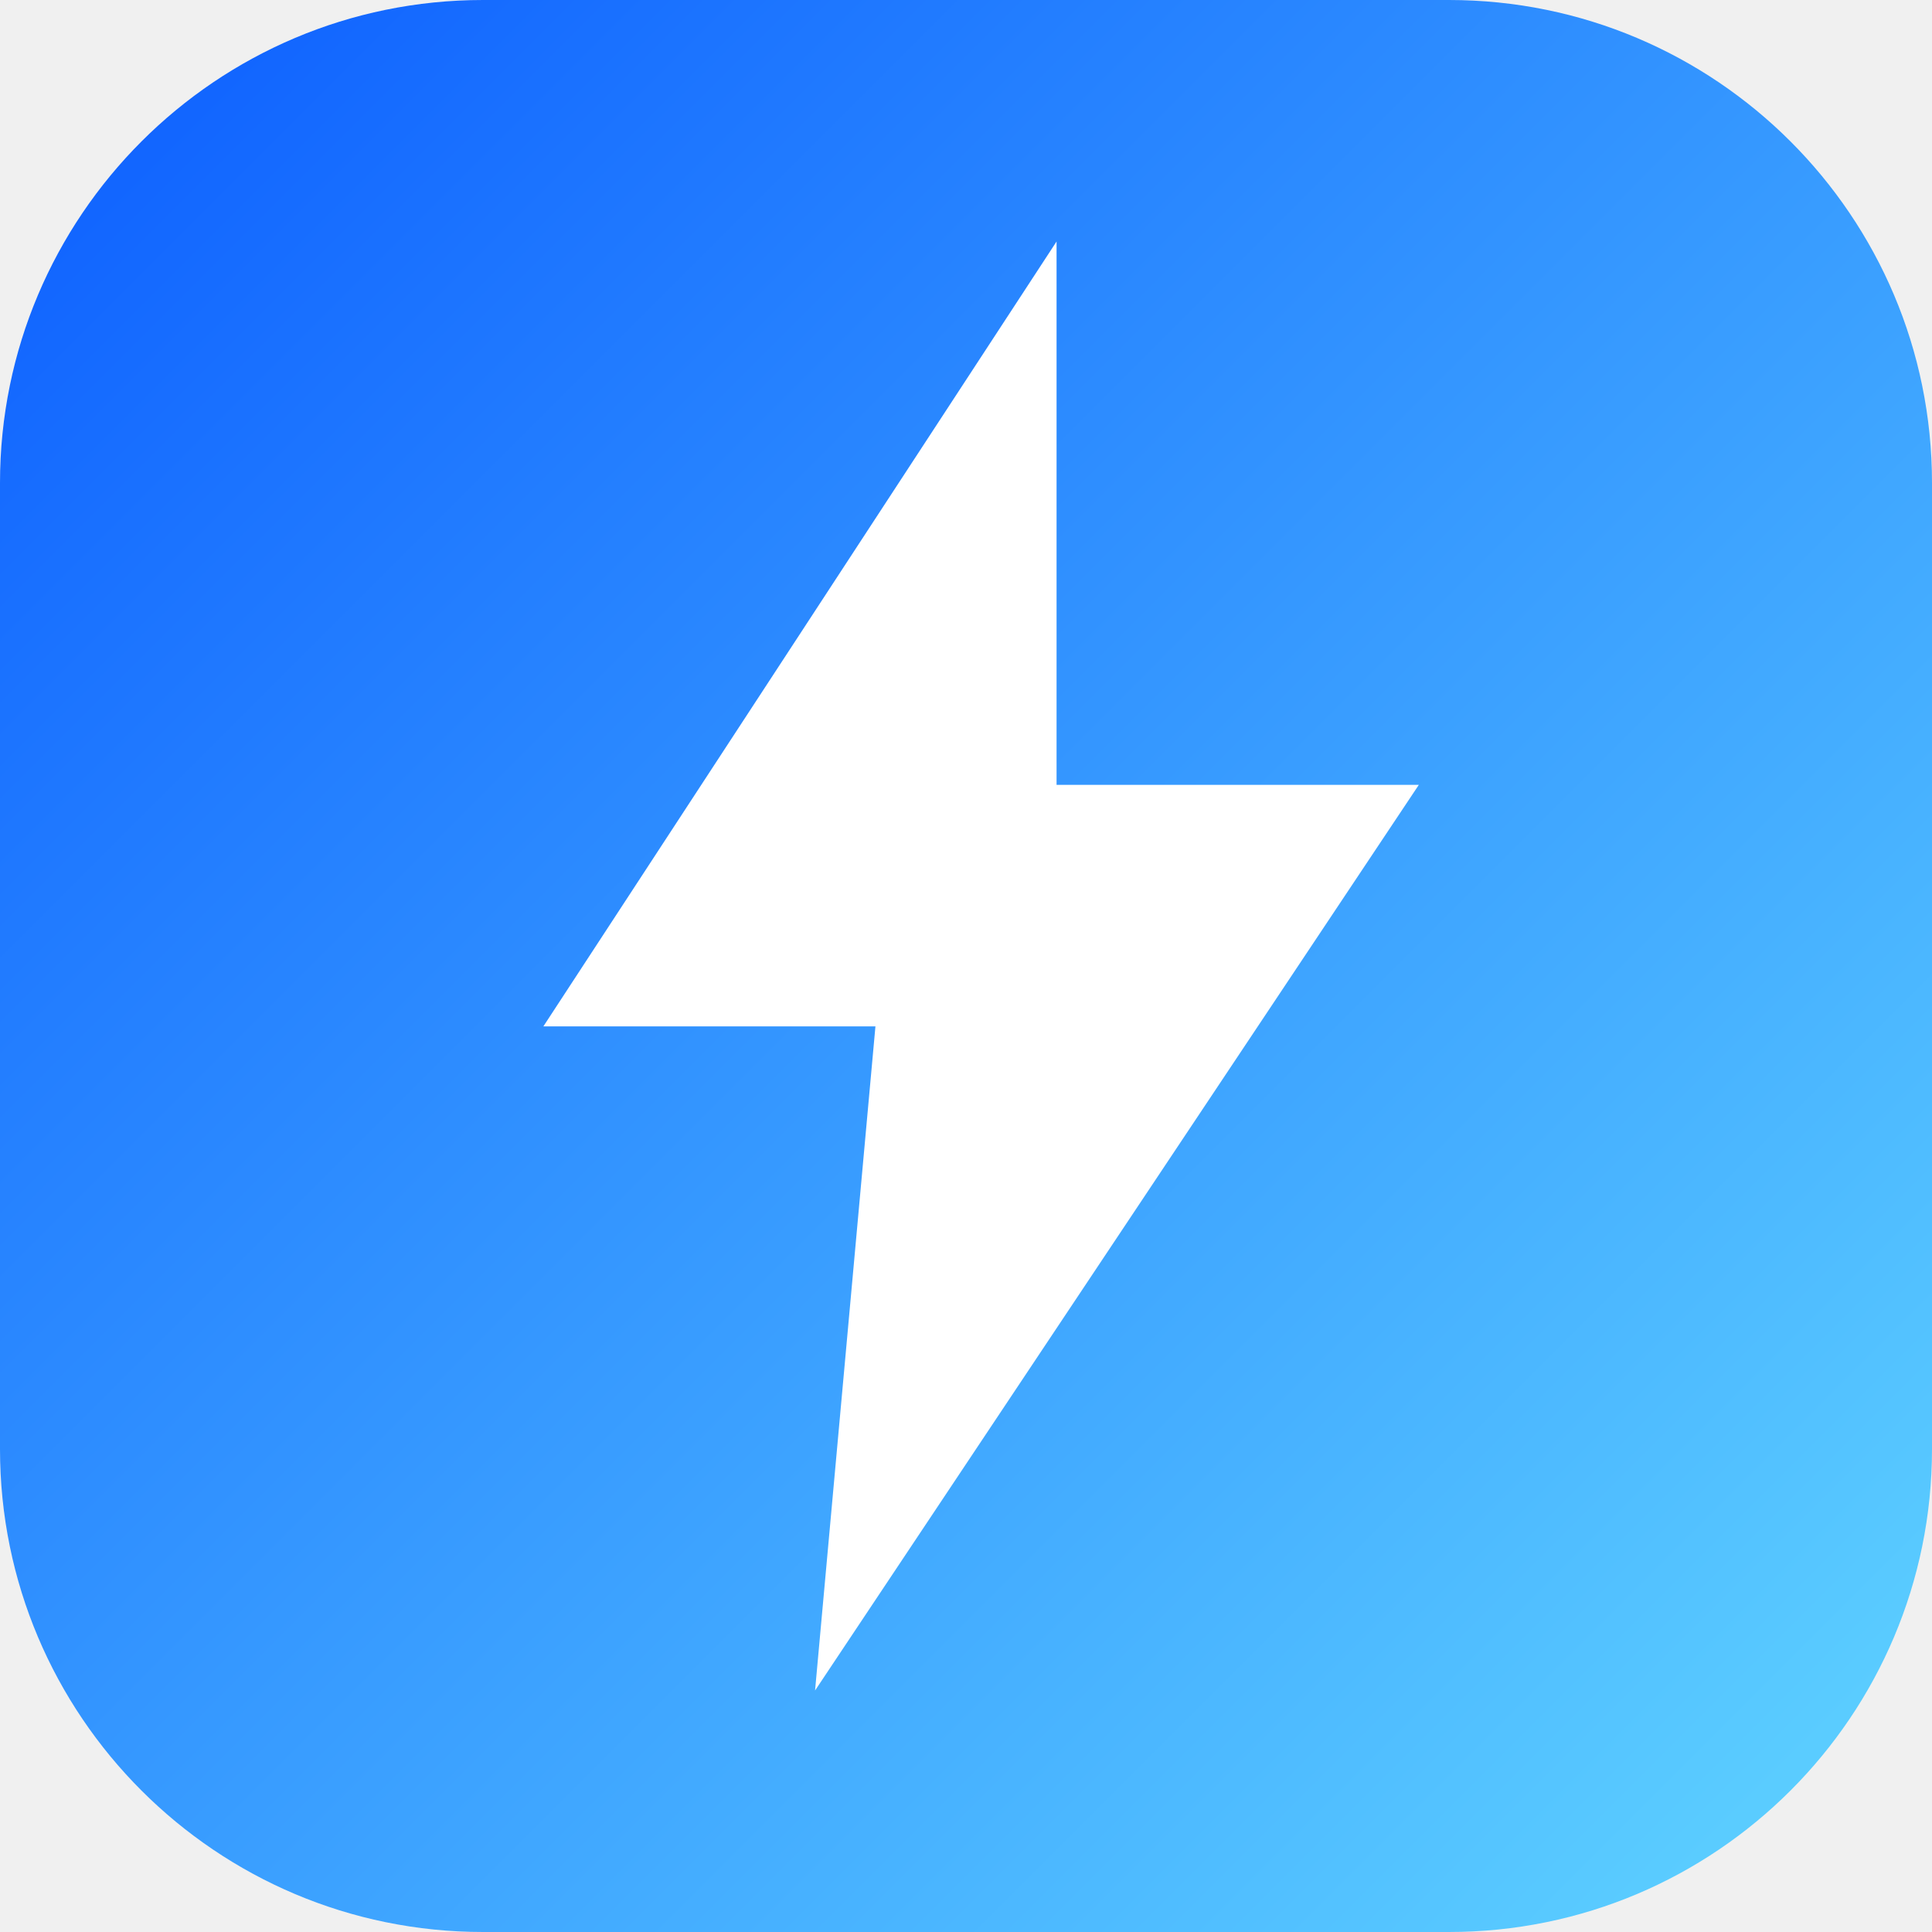
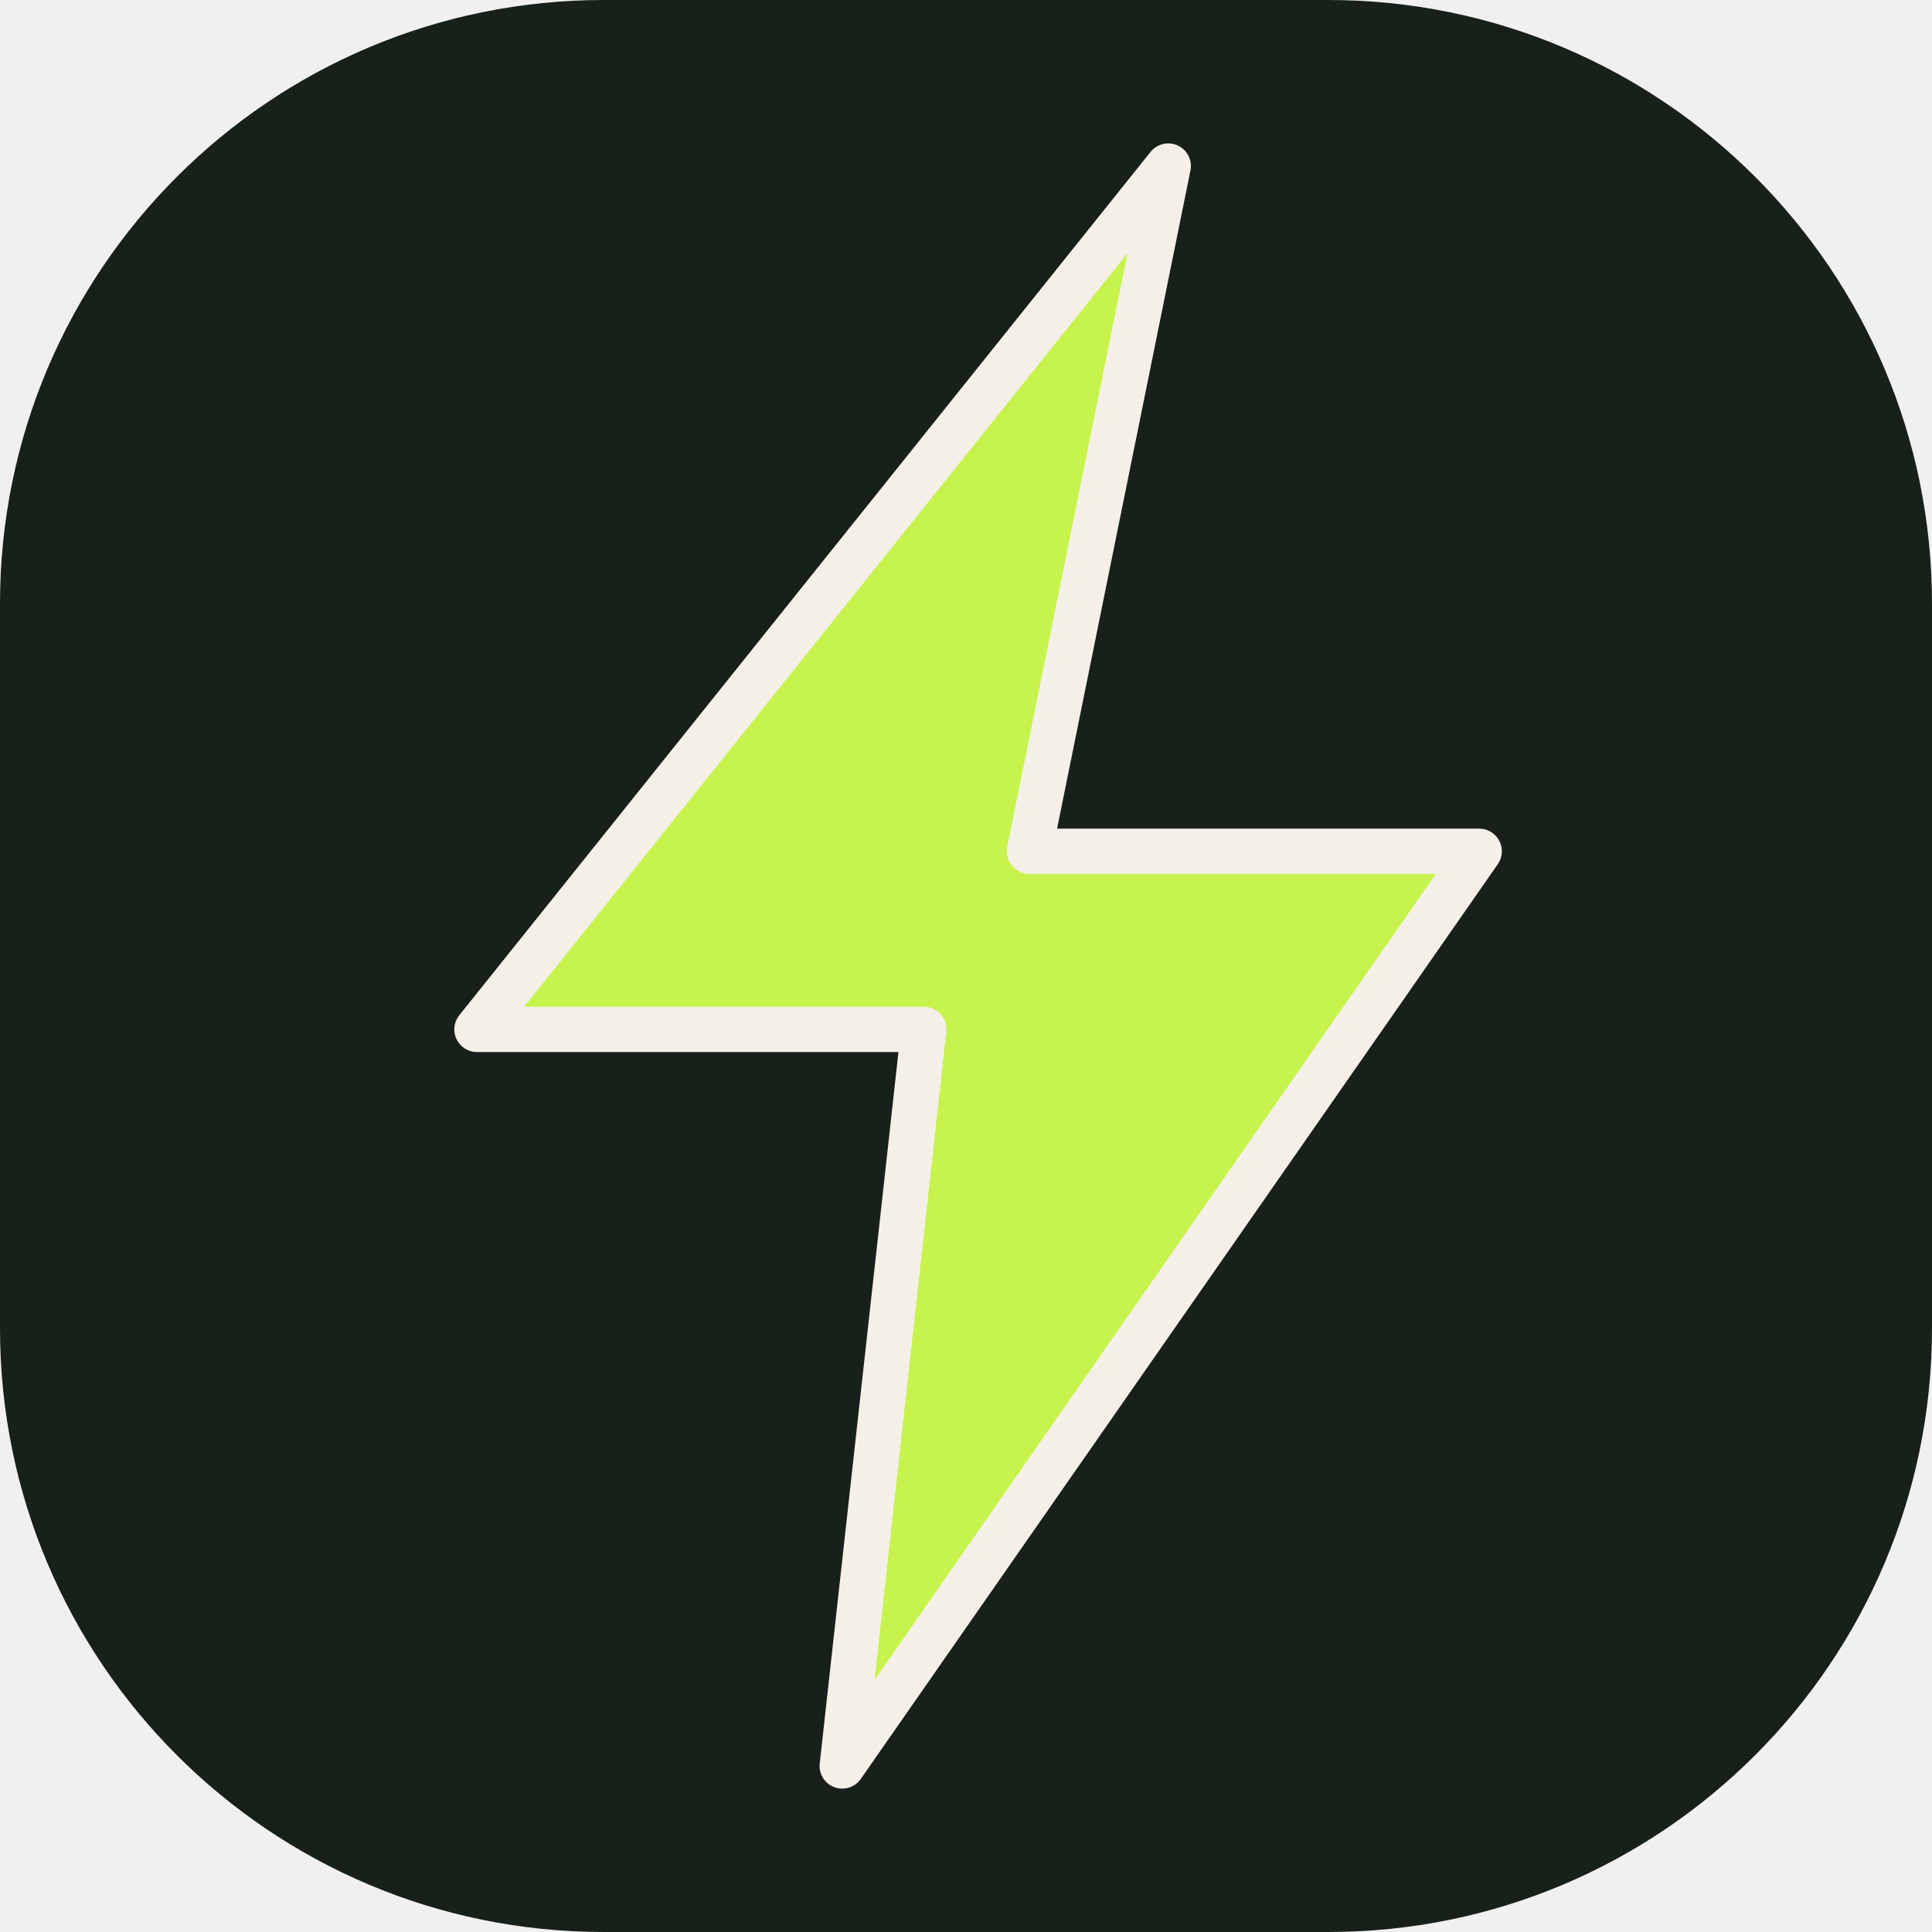
- <svg xmlns="http://www.w3.org/2000/svg" viewBox="0 0 64 64">
-   <defs>
-     <linearGradient id="ivGrad" x1="0" y1="0" x2="1" y2="1">
-       <stop offset="0%" stop-color="#0b5cff" />
-       <stop offset="100%" stop-color="#61d6ff" />
-     </linearGradient>
-   </defs>
-   <rect width="64" height="64" rx="16" fill="url(#ivGrad)" />
-   <path d="M35 8 L18 34 H29 L27 56 L47 26 H35 Z" fill="#ffffff" />
+ <svg xmlns="http://www.w3.org/2000/svg" viewBox="0 0 64 64" fill="none">
+   <rect width="64" height="64" rx="20" fill="#172019" />
+   <path d="M38.7 5.5 15.8 34.1h14.8l-2.7 24.4L49 28.2H34.1l4.6-22.7Z" fill="#C7F34D" />
+   <path d="m38.7 5.5-4.6 22.7H49L27.9 58.5l2.7-24.4H15.8L38.7 5.5Z" stroke="#F4F0E8" stroke-width="1.5" stroke-linejoin="round" />
</svg>
